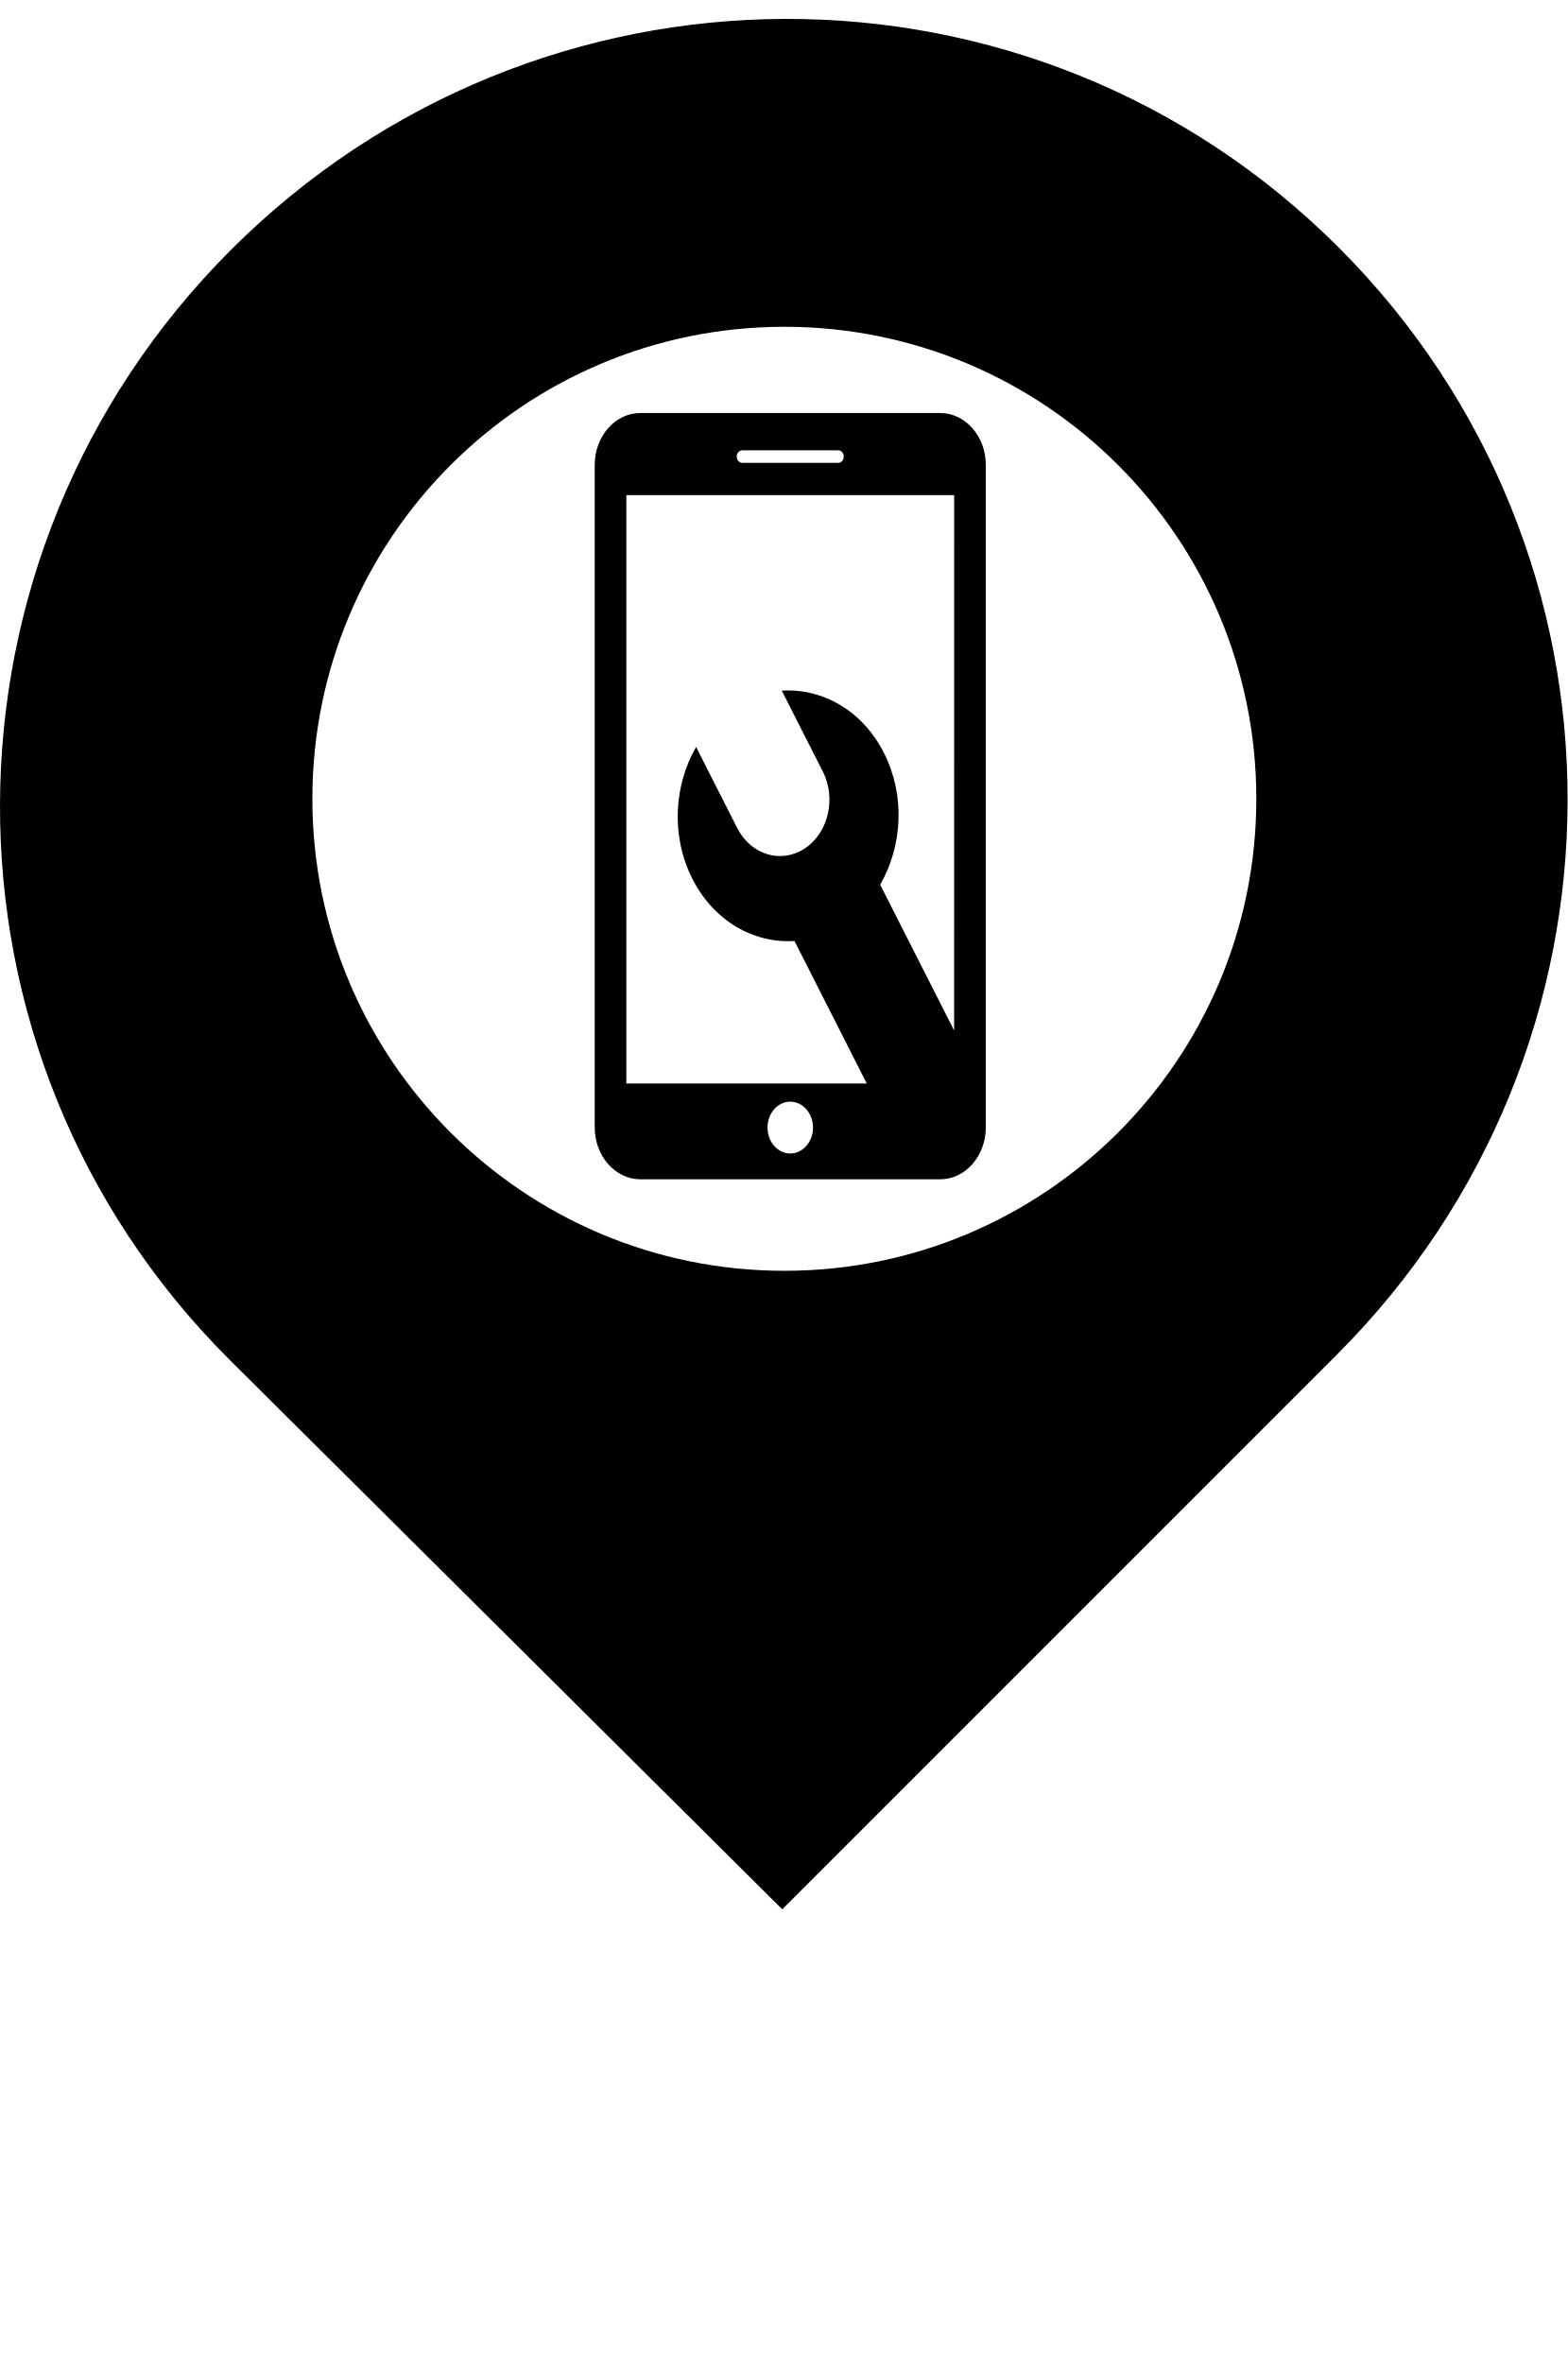
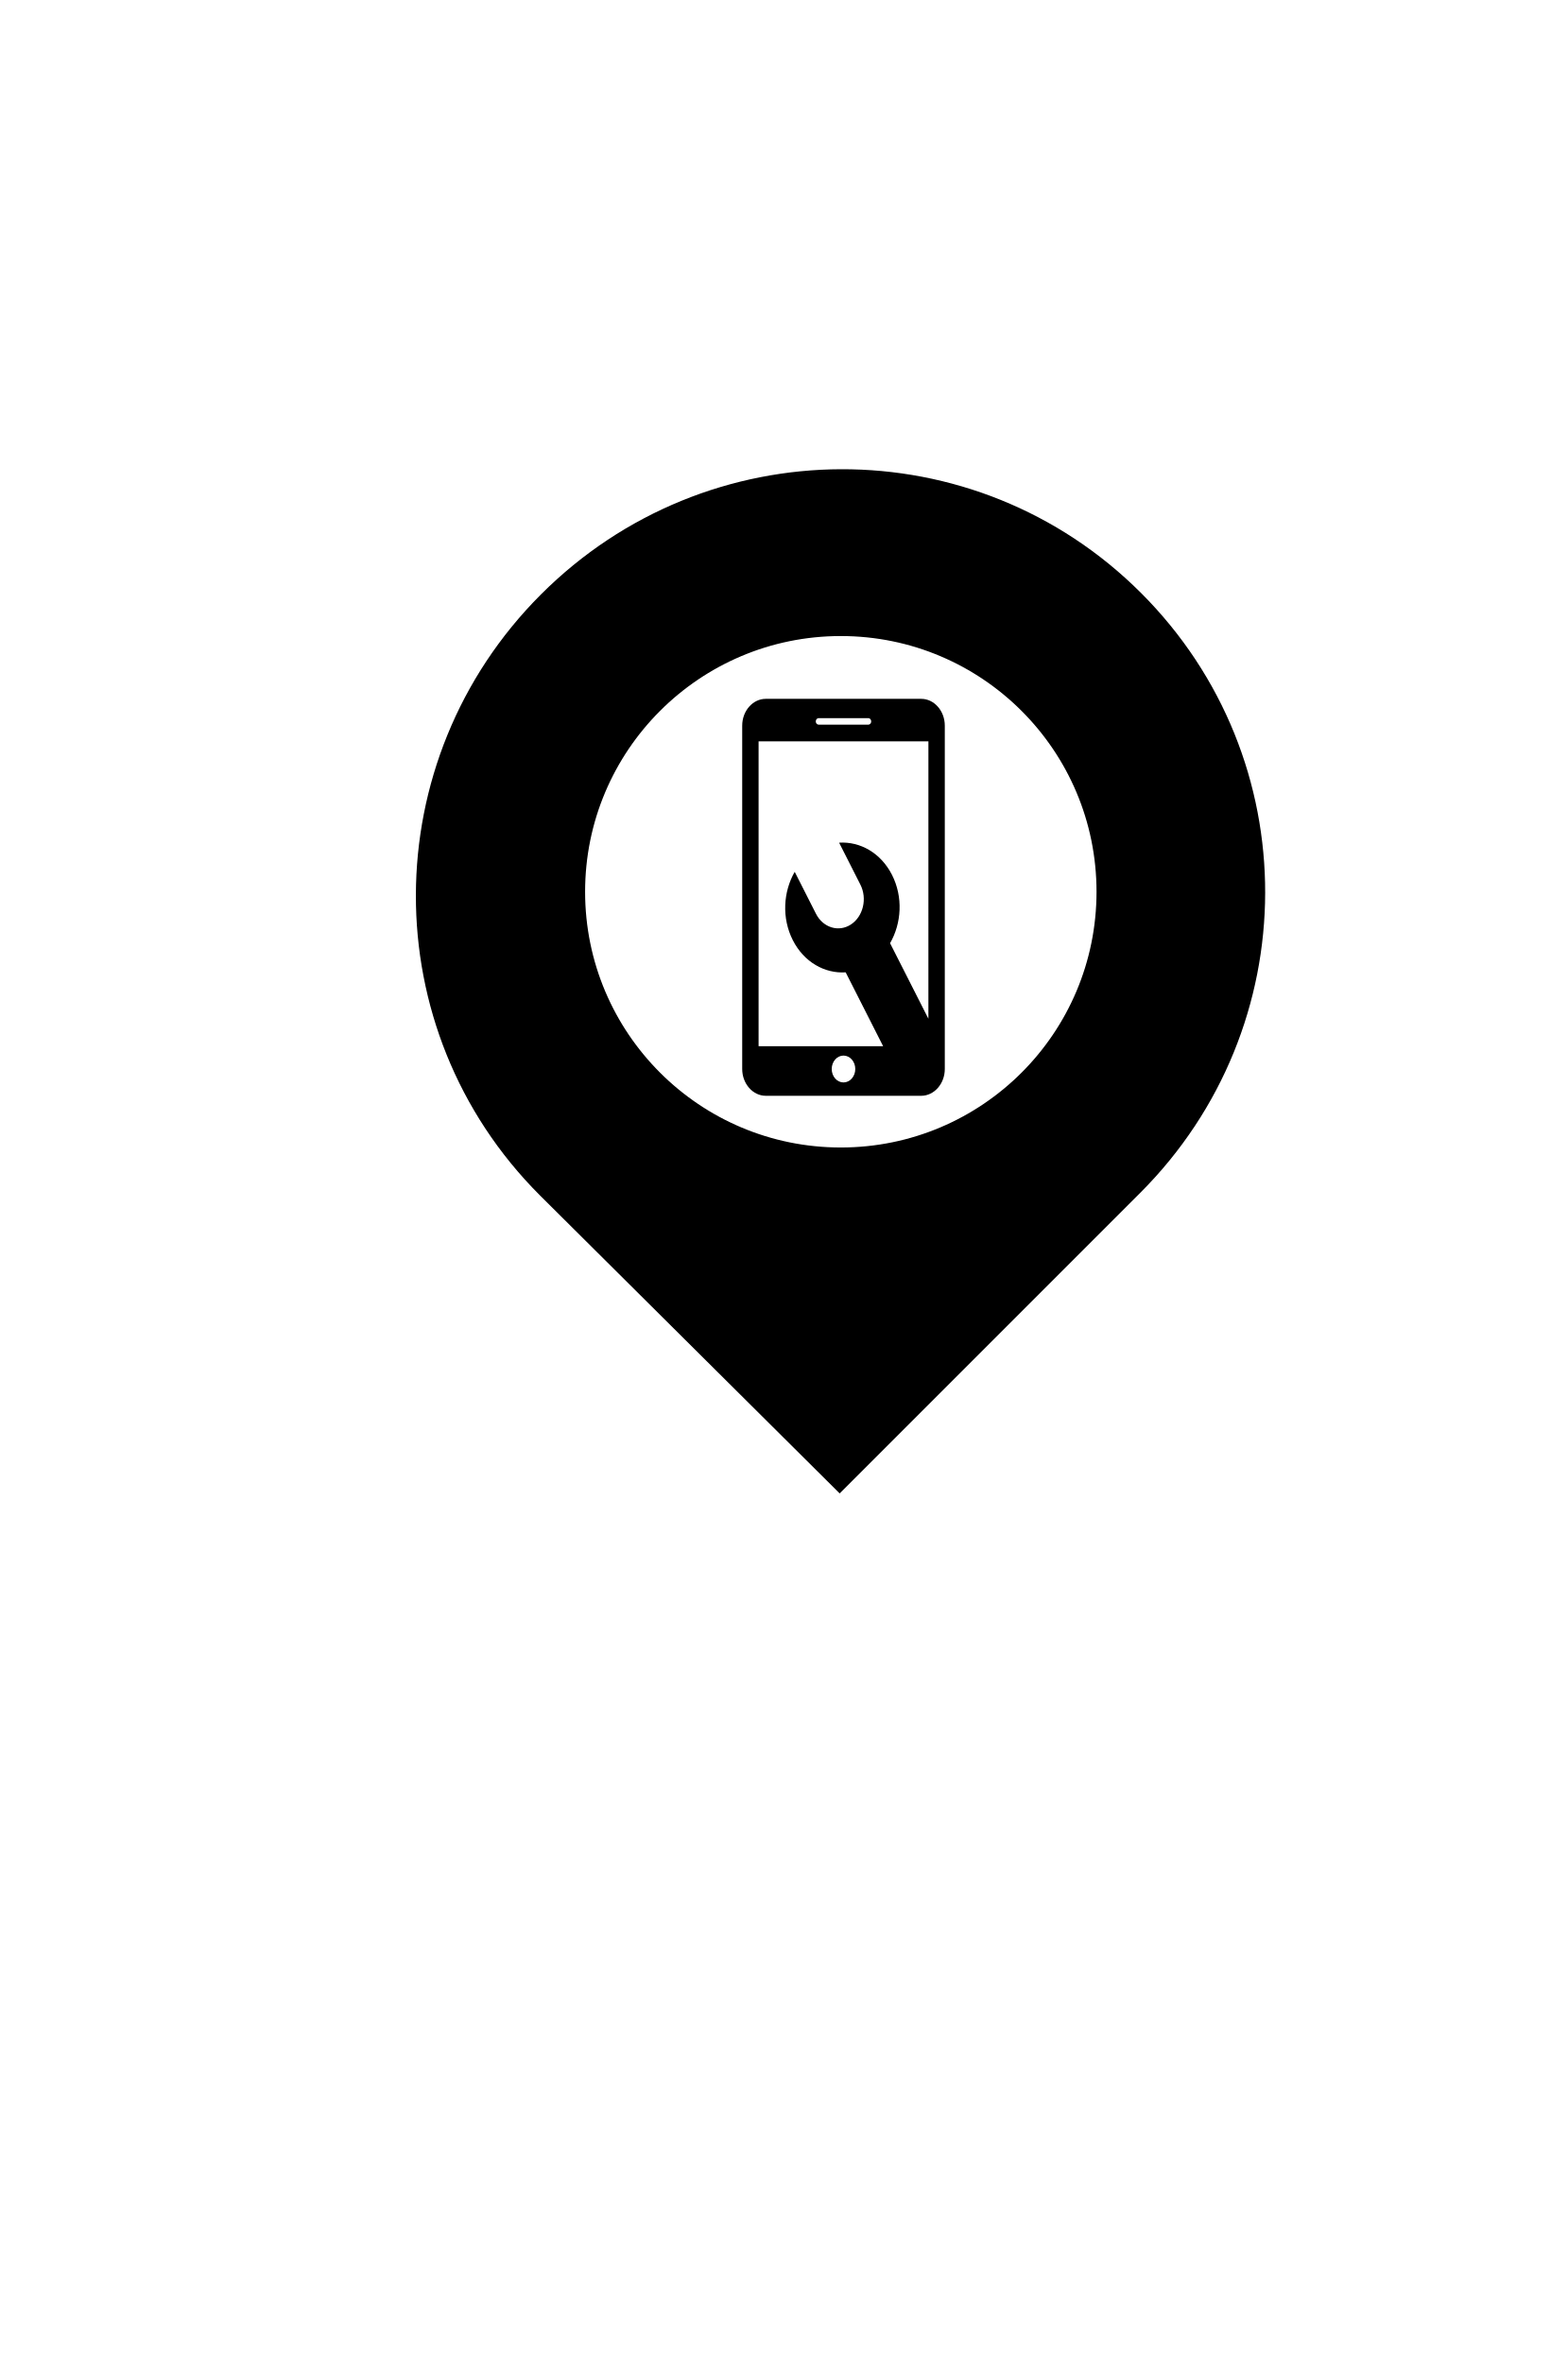
<svg xmlns="http://www.w3.org/2000/svg" xmlns:xlink="http://www.w3.org/1999/xlink" width="82.93" height="125">
  <g class="layer">
-     <path d="m-333.946,11.294c-16.482,-16.481 -43.113,-16.348 -59.594,0.134c-16.482,16.481 -16.599,43.171 -0.118,57.963l29.779,29.609l29.842,-29.843c16.482,-14.793 16.572,-41.381 0.091,-57.863zm-29.82,55.048c-14.022,0 -25.39,-11.368 -25.39,-25.39s11.368,-25.39 25.39,-25.39s25.39,11.368 25.39,25.39s-11.367,25.39 -25.39,25.39z" id="svg_1" />
-     <path d="m-202.331,12.09c-16.208,-16.208 -42.397,-16.077 -58.605,0.131c-16.208,16.208 -16.323,42.454 -0.115,58.663l29.284,29.116l29.347,-29.347c16.207,-16.208 16.296,-42.355 0.089,-58.563zm-29.325,54.134c-13.79,0 -24.968,-11.179 -24.968,-24.968c0,-13.79 11.179,-24.969 24.968,-24.969s24.968,11.179 24.968,24.969c0,13.789 -11.178,24.968 -24.968,24.968z" id="svg_2" />
-     <path d="m-60.182,13.09c-16.208,-16.208 -42.397,-16.077 -58.605,0.131c-16.208,16.208 -16.323,42.454 -0.116,58.663l29.285,29.116l29.347,-29.347c16.208,-16.208 16.297,-42.355 0.089,-58.563zm-29.325,54.134c-13.789,0 -24.968,-11.179 -24.968,-24.968c0,-13.79 11.179,-24.969 24.968,-24.969c13.79,0 24.969,11.179 24.969,24.969c0,13.789 -11.179,24.968 -24.969,24.968z" id="svg_3" />
-     <path d="m70.818,13.09c-16.208,-16.207 -42.396,-16.076 -58.604,0.132c-16.208,16.207 -16.323,42.454 -0.116,58.662l29.284,29.116l29.347,-29.347c16.208,-16.208 16.297,-42.355 0.089,-58.563zm-29.325,54.134c-13.789,0 -24.968,-11.179 -24.968,-24.968c0,-13.79 11.179,-24.969 24.968,-24.969c13.79,0 24.969,11.179 24.969,24.969c0,13.789 -11.179,24.968 -24.969,24.968z" fill="black" id="svg_4" />
-     <path d="m-362.478,-135.934c0,2.354 -0.972,4.288 -2.914,5.8c-1.943,1.513 -2.915,2.83 -2.915,3.951l0,40.646l-4.763,0l0,-40.646c0,-1.121 -0.972,-2.438 -2.914,-3.951c-1.943,-1.513 -2.915,-3.446 -2.915,-5.8c0,-6.389 1.42,-12.534 4.259,-18.438l0,15.804l2.522,0l0,-15.804l2.801,0l0,15.804l2.578,0l0,-15.804c2.841,5.904 4.261,12.049 4.261,18.438z" id="svg_5" />
-     <path d="m-348.696,-137.391c0.037,2.28 -0.412,8.854 -1.346,19.727l-1.4,0l0,32.128l-4.764,0l0,-32.128l-0.784,0l0,-36.708c1.605,0.262 2.97,0.99 4.091,2.186c2.764,2.84 4.165,7.771 4.203,14.795z" id="svg_6" />
-     <path d="m-328.432,-166.671c-19.526,-19.526 -51.077,-19.368 -70.604,0.158c-19.526,19.526 -19.666,51.146 -0.139,68.672l35.28,35.078l35.355,-35.355c19.527,-17.527 19.634,-49.027 0.108,-68.553zm-35.328,65.217c-16.613,0 -30.081,-13.468 -30.081,-30.081s13.468,-30.081 30.081,-30.081s30.081,13.468 30.081,30.081s-13.468,30.081 -30.081,30.081z" id="svg_7" />
-     <path d="m-196.321,-166.671c-19.526,-19.526 -51.077,-19.368 -70.604,0.158c-19.526,19.526 -19.666,51.146 -0.139,70.673l35.28,35.078l35.355,-35.355c19.526,-19.528 19.634,-51.028 0.108,-70.554zm-35.329,65.217c-16.613,0 -30.081,-13.468 -30.081,-30.081s13.468,-30.081 30.081,-30.081s30.081,13.468 30.081,30.081s-13.468,30.081 -30.081,30.081z" id="svg_8" />
-     <path d="m-53.172,-166.671c-19.526,-19.526 -51.077,-19.368 -70.604,0.158c-19.526,19.526 -19.666,51.146 -0.14,70.673l35.28,35.078l35.355,-35.355c19.528,-19.528 19.635,-51.028 0.109,-70.554zm-35.329,65.217c-16.612,0 -30.08,-13.468 -30.08,-30.081s13.468,-30.081 30.08,-30.081c16.613,0 30.081,13.468 30.081,30.081s-13.468,30.081 -30.081,30.081z" id="svg_9" />
-     <path d="m76.828,-166.671c-19.526,-19.526 -51.077,-19.368 -70.604,0.158c-19.526,19.526 -19.665,51.146 -0.14,70.673l35.28,35.078l35.355,-35.355c19.528,-19.528 19.635,-51.028 0.109,-70.554zm-35.329,65.217c-16.612,0 -30.08,-13.468 -30.08,-30.081s13.468,-30.081 30.08,-30.081c16.613,0 30.081,13.468 30.081,30.081s-13.468,30.081 -30.081,30.081z" id="svg_10" />
-     <g id="svg_11">
-       <path d="m-235.426,-131.428l-17.677,-2.486l1.676,-5.109l18.92,-1.405l3.379,-10.352c0.757,-2.325 1.91,-3.487 3.459,-3.487c0.901,0 1.676,0.266 2.325,0.797c0.648,0.532 0.973,1.239 0.973,2.122c0,0.667 -0.171,1.532 -0.514,2.595l-3.325,10.271l14.677,12.406l-1.676,5.108l-15.947,-8.487l-3.487,10.677l3.676,7.676l-1.244,3.838l-6.838,-8.622l-10.623,2.946l1.243,-3.838l7.568,-4.082l3.435,-10.568z" id="svg_12" />
-     </g>
-     <g id="svg_13">
-       <path d="m-89.087,-136.497l6.922,-6.922c-0.169,-0.638 -0.253,-1.285 -0.253,-1.941c0,-1.97 0.675,-3.63 2.025,-4.98c1.352,-1.351 2.992,-2.026 4.925,-2.026c0.675,0 1.341,0.094 1.998,0.281l-5.347,5.346l5.233,5.262l5.347,-5.347c0.188,0.657 0.281,1.313 0.281,1.97c0,1.932 -0.676,3.574 -2.026,4.924s-2.991,2.026 -4.924,2.026c-0.713,0 -1.416,-0.103 -2.11,-0.31l-6.781,6.781l-5.487,5.459l-6.443,6.472c0.206,0.694 0.31,1.388 0.31,2.083c0,1.951 -0.671,3.602 -2.012,4.952c-1.342,1.351 -2.987,2.026 -4.938,2.026c-0.656,0 -1.312,-0.094 -1.97,-0.281l5.347,-5.346l-5.262,-5.262l-5.347,5.347c-0.188,-0.657 -0.281,-1.313 -0.281,-1.97c0,-1.932 0.676,-3.574 2.026,-4.924s3.001,-2.026 4.952,-2.026c0.656,0 1.312,0.084 1.97,0.253l6.612,-6.584l5.233,-5.263z" id="svg_14" />
-     </g>
-     <polygon id="svg_15" points="62.499,-132.769 40.799,-154.468 19.552,-133.221 27.14,-133.141 27.14,-115.367 55.14,-115.367 55.14,-132.846 " />
-     <path d="m-346.661,26.943l-0.555,-0.555c0.006,-0.009 0.013,-0.017 0.019,-0.026c-0.042,-0.029 -0.084,-0.053 -0.126,-0.082l-0.128,-0.128c-0.005,0.011 -0.013,0.021 -0.019,0.033c-2.124,-1.468 -4.326,-2.504 -6.611,-3.083c-2.833,1.275 -5.585,2.862 -8.254,4.762c-2.669,1.9 -5.261,4.108 -7.776,6.624c-2.428,2.428 -4.578,4.962 -6.451,7.604c-1.872,2.641 -3.462,5.395 -4.77,8.261c0.675,2.436 1.725,4.667 3.131,6.703c-0.015,0.008 -0.028,0.016 -0.043,0.024l0.708,0.708c1.12,1.12 2.097,1.665 2.933,1.631c0.834,-0.033 1.854,-0.654 3.062,-1.861c1.68,-1.681 2.603,-3.2 2.768,-4.562c0.164,-1.361 -0.413,-2.701 -1.73,-4.02l-0.608,-0.607c0,0 0,0 0,0l-0.346,-0.346c-1.625,-1.625 0.109,-4.984 5.205,-10.08c4.93,-4.93 8.208,-6.583 9.833,-4.958l0.24,0.24c-0.011,0.003 -0.022,0.008 -0.033,0.011l0.74,0.741c1.208,1.208 2.501,1.705 3.879,1.491c1.378,-0.214 2.891,-1.145 4.537,-2.792c1.175,-1.175 1.79,-2.169 1.846,-2.982c0.053,-0.813 -0.429,-1.73 -1.451,-2.751z" id="svg_16" />
-     <path d="m-219.671,26.276c-2.784,-1.916 -6.605,-2.873 -11.334,-2.873c-4.759,0 -8.46,0.958 -11.244,2.873c-2.454,1.677 -3.612,3.697 -3.612,6.061l0,23.296l4,0l0,3l3,0l0,-3l16,0l0,3l3,0l0,-3l4,0l0,-23.296c0.001,-2.364 -1.356,-4.384 -3.81,-6.061zm-22.981,27.521c-1.287,0 -1.931,-0.644 -1.931,-1.931c0,-1.257 0.644,-1.885 1.931,-1.885c1.286,0 1.93,0.628 1.93,1.885c-0,1.288 -0.644,1.931 -1.93,1.931zm10.792,-11.164l-12,0l0,-10l12,0l0,10zm12.328,11.164c-1.257,0 -1.885,-0.644 -1.885,-1.931c0,-1.257 0.628,-1.885 1.885,-1.885c1.287,0 1.93,0.628 1.93,1.885c0,1.288 -0.643,1.931 -1.93,1.931zm1.672,-11.164l-12,0l0,-10l12,0l0,10z" id="svg_17" />
-     <path d="m-282.27,300.102c-2.246,-1.818 -6.417,-4.812 -6.417,-8.021c0,-5.775 1.925,-12.62 6.631,-16.257c9.839,-7.701 31.016,-12.192 43.422,-12.192c12.299,0 35.294,4.706 44.492,13.262c4.385,4.064 5.455,9.412 5.455,16.792c0,1.604 -3.958,4.598 -6.312,6.416l-22.246,-10.802c0,-1.069 0.108,-2.459 0.108,-3.851c0,-4.063 -0.642,-8.663 -5.455,-8.663l-32.085,0c-4.813,0 -5.455,4.6 -5.455,8.663c0,1.392 0.107,2.781 0.107,3.851l-22.245,10.802z" id="svg_18" />
-     <path d="m-238.694,281.261c-8.45,0 -15.722,7.273 -15.722,15.722c0,8.771 7.272,16.257 15.935,16.257c8.77,0 16.043,-6.951 16.043,-15.828c0,-8.985 -7.487,-16.151 -16.256,-16.151zm0.419,24.043c-4.34,0 -7.857,-3.519 -7.857,-7.856c0,-4.339 3.517,-7.857 7.857,-7.857c4.339,0 7.857,3.519 7.857,7.857c-0,4.337 -3.518,7.856 -7.857,7.856z" id="svg_19" />
-     <path d="m-206.86,312.829l-7.174,-12.196l-3.636,0c-0.749,8 -10.481,18.073 -19.786,18.073c-10.802,0 -20.534,-7.073 -21.925,-18.073l-3.851,0l-8.628,12.196l0,22.804l6.491,0c-0.013,0 -0.034,0.336 -0.034,0.434c0,1.416 1.35,2.639 3.015,2.639s3.015,-1.261 3.015,-2.676c0,-0.099 -0.021,-0.396 -0.034,-0.396l41.036,0c-0.013,0 -0.034,0.336 -0.034,0.434c0,1.416 1.35,2.639 3.015,2.639c1.665,0 3.015,-1.261 3.015,-2.676c0,-0.099 -0.021,-0.396 -0.034,-0.396l5.55,0l0,-22.806l-0.001,0z" id="svg_20" />
-     <g id="svg_21">
-       <path d="m-87.708,27.564l0,11.941l11.449,0l0,5.15l-11.449,0l0,12.051l-5.368,0l0,-12.051l-11.449,0l0,-5.15l11.449,0l0,-11.941l5.368,0z" id="svg_22" />
-     </g>
-     <path d="m-322.196,303.846c0,-9.768 -9.665,-17.734 -18.665,-18.088l0,-4.125l-67,0l0,49.792c0,3.585 3.321,6.208 6.906,6.208l53.011,0c3.585,0 7.083,-2.623 7.083,-6.208l0,-9.491c9.001,-0.352 18.665,-8.319 18.665,-18.088zm-18.664,9.434l0,-18.867c5,0.322 10.01,4.424 10.01,9.433s-5.01,9.11 -10.01,9.434z" id="svg_23" />
-     <path d="m-371.34,277.936c-2.96,-1.436 -5.746,-3.141 -8.506,-4.912c-2.738,-1.806 -5.391,-3.729 -7.918,-5.987c-0.626,-0.573 -1.249,-1.167 -1.859,-1.824c-0.609,-0.671 -1.2,-1.359 -1.768,-2.364c-0.262,-0.535 -0.604,-1.1 -0.647,-2.25c-0.015,-0.561 0.156,-1.367 0.626,-2.003c0.463,-0.635 1.05,-0.989 1.497,-1.182c0.915,-0.376 1.542,-0.398 2.113,-0.435c0.571,-0.021 1.071,0.006 1.551,0.05c0.873,0.081 1.485,0.131 2.248,0.153c0.729,0.023 1.456,0.012 2.178,-0.036c1.443,-0.081 2.873,-0.282 4.232,-0.644c1.355,-0.338 2.667,-0.835 3.733,-1.479c0.532,-0.31 0.999,-0.667 1.301,-0.99c0.321,-0.32 0.342,-0.567 0.351,-0.391c0.013,0.074 0.068,0.175 0.078,0.155c0.009,-0.011 -0.044,-0.109 -0.188,-0.228c-0.137,-0.121 -0.346,-0.251 -0.583,-0.386c-0.114,-0.059 -0.251,-0.131 -0.456,-0.222l-0.537,-0.247c-1.455,-0.657 -2.936,-1.329 -4.411,-2.029c-2.947,-1.415 -5.899,-2.909 -8.679,-4.817c-1.36,-0.991 -2.753,-2.001 -3.839,-3.464c-0.505,-0.716 -1.029,-1.697 -0.754,-2.733c0.331,-0.997 1.156,-1.451 1.895,-1.755c-0.591,0.547 -1.138,1.238 -1.088,1.884c0.022,0.619 0.494,1.143 1.052,1.591c1.149,0.889 2.575,1.564 4.02,2.153c2.899,1.198 5.932,2.188 8.978,3.193c1.526,0.506 3.057,1.003 4.606,1.552l0.586,0.207c0.169,0.059 0.405,0.147 0.661,0.25c0.496,0.205 0.997,0.472 1.51,0.83c0.509,0.359 1.041,0.838 1.487,1.506c0.446,0.657 0.769,1.557 0.792,2.438c0.04,0.888 -0.182,1.691 -0.479,2.335c-0.298,0.647 -0.666,1.176 -1.048,1.625c-0.767,0.895 -1.595,1.534 -2.434,2.077c-1.69,1.057 -3.441,1.713 -5.208,2.184c-1.775,0.439 -3.568,0.679 -5.353,0.733c-0.895,0.021 -1.785,0 -2.67,-0.062c-0.853,-0.056 -1.849,-0.173 -2.58,-0.302c-0.321,-0.054 -0.628,-0.086 -0.868,-0.096c-0.234,-0.021 -0.425,0.034 -0.262,-0.035c0.07,-0.04 0.313,-0.16 0.532,-0.47c0.229,-0.308 0.292,-0.706 0.277,-0.863c-0.046,-0.337 -0.067,-0.128 0.026,0.057c0.175,0.435 0.573,1.036 0.995,1.608c0.425,0.585 0.907,1.173 1.413,1.754c2.022,2.344 4.303,4.618 6.562,6.912c2.254,2.314 4.585,4.566 6.835,6.959z" id="svg_24" />
-     <path d="m296.894,-171.212c-0.912,-0.912 -2.477,-1.155 -4.933,-1.155l-36.264,0c-2.386,0 -3.869,-0.397 -4.446,-0.767c-0.58,-0.366 -1.114,-1.571 -1.606,-3.395l-0.578,-2.317c-0.491,-1.824 -1.184,-3.119 -2.08,-3.629c-0.894,-0.508 -2.692,-0.892 -5.394,-0.892l-20.211,0c-3.263,0 -5.315,0.348 -6.158,0.839c-0.842,0.491 -1.562,1.894 -2.157,4.104l-0.526,2.131c-0.352,1.368 -0.843,2.515 -1.474,2.99c-0.632,0.473 -1.702,0.936 -3.211,0.936l-3,0c-4.315,0 -6.716,1.749 -6.716,6.1l0,60.9l100,0l0,-60.953c0,-2.492 -0.334,-3.979 -1.246,-4.892zm-58.631,16.557c2.425,0 4.39,1.965 4.39,4.39s-1.965,4.39 -4.39,4.39s-4.39,-1.965 -4.39,-4.39s1.965,-4.39 4.39,-4.39zm-15.895,36.651l-14.739,0.09l23.562,-23.562l7.324,7.324l15.949,15.951l-32.096,0.197zm37.097,-0.198l-15.949,-15.951l15.728,-15.728l31.624,31.626l-31.403,0.053z" id="svg_25" />
-     <g id="svg_26">
-       <polygon id="svg_27" points="246.14,-34.047 254.241,-42.148 246.14,-50.249  " />
-       <path d="m296.907,-74.337c-0.912,-0.912 -2.462,-1.03 -4.917,-1.03l-36.264,0c-2.387,0 -3.869,-0.522 -4.447,-0.892c-0.58,-0.366 -1.113,-1.633 -1.605,-3.458l-0.578,-2.348c-0.492,-1.824 -1.184,-3.01 -2.08,-3.52c-0.895,-0.508 -2.693,-0.783 -5.395,-0.783l-20.211,0c-3.262,0 -5.314,0.223 -6.158,0.714c-0.842,0.491 -1.561,1.832 -2.156,4.042l-0.527,2.1c-0.352,1.368 -0.842,2.625 -1.473,3.099c-0.633,0.473 -1.703,1.045 -3.211,1.045l-3,0c-4.316,0 -6.745,1.499 -6.745,5.85l0,61.15l100,0l0,-61.202c0,-2.492 -0.321,-3.854 -1.233,-4.767zm-23.767,42.866c0,2.266 -1.837,4.104 -4.103,4.104l-39.795,0c-2.266,0 -4.103,-1.837 -4.103,-4.104l0,-19.793c0,-2.266 1.837,-4.104 4.103,-4.104l39.795,0c2.266,0 4.103,1.837 4.103,4.104l0,19.793z" id="svg_28" />
-     </g>
-     <g id="svg_29">
-       <path d="m243.425,41.704l0.094,3.45c0,0 11.595,-5.27 18.397,-3.641l-0.288,-1.822c0,0 -7.186,-2.108 -18.203,2.013z" id="svg_30" />
-       <path d="m295.89,23.65c-0.912,-0.912 -2.479,-1.018 -4.936,-1.018l-36.264,0c-2.386,0 -3.869,-0.534 -4.446,-0.904c-0.58,-0.366 -1.114,-1.639 -1.606,-3.463l-0.578,-2.352c-0.491,-1.824 -1.184,-2.999 -2.08,-3.509c-0.894,-0.508 -2.692,-0.772 -5.394,-0.772l-20.211,0c-3.263,0 -5.315,0.211 -6.158,0.702c-0.842,0.491 -1.562,1.825 -2.157,4.035l-0.526,2.097c-0.352,1.368 -0.843,2.635 -1.474,3.11c-0.632,0.473 -1.702,1.056 -3.211,1.056l-3,0c-4.315,0 -6.709,1.475 -6.709,5.825l0,61.175l100,0l0,-61.227c0,-2.491 -0.338,-3.842 -1.25,-4.755zm-30.75,41.61c0,2.521 -2.502,4.945 -5.68,5.719c-3.639,0.882 -7.275,-0.735 -7.975,-3.616c-0.703,-2.882 1.527,-5.932 5.169,-6.816c1.658,-0.403 3.485,-0.287 4.485,0.231l0,-13.968c-10,0.681 -17,3.4 -17,3.4l0,18.781c0,2.728 -2.316,5.487 -5.748,6.323c-3.641,0.883 -7.33,-0.735 -8.029,-3.615c-0.699,-2.881 1.603,-5.933 5.241,-6.817c1.69,-0.41 3.309,-0.283 4.678,0.262l0.219,-25.139c0,0 10.64,-4.953 24.64,-4.506c0,5.099 0,29.733 0,29.761z" id="svg_31" />
-     </g>
-     <path d="m296.483,120.459c-0.912,-0.912 -2.887,-0.826 -5.343,-0.826l-36.264,0c-2.386,0 -3.869,-0.725 -4.446,-1.096c-0.58,-0.365 -1.114,-1.734 -1.606,-3.559l-0.578,-2.399c-0.491,-1.824 -1.184,-2.831 -2.08,-3.341c-0.894,-0.508 -2.692,-0.605 -5.394,-0.605l-20.211,0c-3.263,0 -5.315,0.02 -6.158,0.512c-0.842,0.49 -1.562,1.729 -2.157,3.938l-0.526,2.05c-0.352,1.368 -0.843,2.803 -1.474,3.277c-0.632,0.473 -1.702,1.223 -3.211,1.223l-3,0c-4.315,0 -5.896,1.093 -5.896,5.443l0,61.557l100,0l0,-61.609c0.001,-2.492 -0.743,-3.651 -1.656,-4.565zm-39.343,53.174l-25,0l0,-34l25,0l0,34zm6,-6l-3,0l0,-31l-22,0l0,-3l25,0l0,34z" id="svg_32" />
-     <g id="svg_33">
-       <path d="m376.762,289.827l0,-61c0,-4.351 2.158,-6.526 6.474,-6.526l3,0c1.509,0 2.579,-0.237 3.211,-0.71c0.631,-0.475 1.122,-1.396 1.474,-2.764l0.526,-2.105c0.596,-2.21 1.315,-3.562 2.157,-4.053c0.843,-0.491 2.896,-0.736 6.158,-0.736l20.211,0c2.701,0 4.5,0.255 5.394,0.763c0.896,0.51 1.589,1.676 2.08,3.5l0.578,2.264c0.492,1.824 1.026,2.922 1.606,3.288c0.577,0.37 2.061,0.554 4.446,0.554l36.264,0c2.456,0 4.141,0.456 5.053,1.368c0.912,0.913 1.368,2.614 1.368,5.105l0,61.053l-100,0l0,-0.001z" id="svg_34" />
-     </g>
-     <path d="m302,223.835c-0.912,-0.912 -2.368,-1.202 -4.824,-1.202l-36.264,0c-2.386,0 -3.869,-0.35 -4.446,-0.72c-0.58,-0.366 -1.114,-1.547 -1.606,-3.371l-0.578,-2.306c-0.491,-1.824 -1.184,-3.16 -2.08,-3.67c-0.894,-0.508 -2.692,-0.934 -5.394,-0.934l-20.211,0c-3.263,0 -5.315,0.395 -6.158,0.887c-0.842,0.49 -1.562,1.917 -2.157,4.127l-0.526,2.144c-0.352,1.368 -0.843,2.474 -1.474,2.948c-0.632,0.473 -1.702,0.895 -3.211,0.895l-3,0c-4.315,0 -6.931,1.844 -6.931,6.194l0,60.806l100,0l0,-60.858c0,-2.492 -0.228,-4.027 -1.14,-4.94zm-41.86,47.76c0,1.437 -0.735,3.038 -2.173,3.038l-25.946,0c-1.438,0 -2.881,-1.602 -2.881,-3.038l0,-27.04c0,-1.437 1.443,-2.922 2.881,-2.922l14.389,0l-3.162,3.965l-10.107,0.072l0,24.963l24,0l0,-11.146l3,-0.744l0,12.852l-0.001,0zm3,-11.112l0,-5.758c0,0 -8.326,-0.585 -14.381,3.165c-4.023,2.491 -6.363,4.982 -8.354,8.352c0,0 0.423,-8.944 5.569,-17.092c6.434,-10.187 17.165,-11.86 17.165,-11.86l0,-5.538l14.365,14.335l-14.364,14.396z" id="svg_35" />
-     <use id="svg_38" transform="matrix(0.488197 0 0 0.488197 0 0)" x="1179.851" xlink:href="#svg_37" y="-225.319" />
-     <g id="svg_39" />
-     <use id="svg_42" transform="matrix(0.429484 0 0 0.488785 22.5791 20.0094)" x="3.303" xlink:href="#svg_41" y="-17.273" />
-     <g id="svg_43" />
+     <path d="m60.368,31.372c-8.781,-8.781 -22.969,-8.71 -31.75,0.072c-8.781,8.781 -8.843,23.001 -0.063,31.782l15.865,15.774l15.9,-15.9c8.781,-8.781 8.829,-22.947 0.048,-31.728zm-15.888,29.329c-7.471,0 -13.527,-6.057 -13.527,-13.527c0,-7.471 6.057,-13.528 13.527,-13.528c7.471,0 13.528,6.057 13.528,13.528c0,7.471 -6.057,13.527 -13.528,13.527z" fill="black" id="svg_4" />
+     <use id="svg_42" transform="matrix(0.22249 0 0 0.25321 33.6621 40.0154)" x="7.798" xlink:href="#svg_41" y="-33.071" />
  </g>
  <defs>
-     <symbol id="svg_37" viewBox="0 0 85.348 85.348" x="0px" y="0px">
-       <g>
-         <g>
-           <path d="m77.45,57.691l0,-3.16l0,-18.968l0,-18.968c0,-1.736 -1.424,-3.16 -3.164,-3.16l-63.22,0c-1.739,0 -3.167,1.417 -3.167,3.16l0,18.968l0,18.968l0,3.16l-7.899,9.484c0,2.613 2.122,4.738 4.738,4.738l75.872,0c2.616,0 4.738,-2.126 4.738,-4.738l-7.898,-9.484zm-28.448,12.648l-12.644,0c-0.44,0 -0.791,-0.351 -0.791,-0.791s0.351,-0.791 0.791,-0.791l12.644,0c0.433,0 0.791,0.351 0.791,0.791c-0.011,0.44 -0.358,0.791 -0.791,0.791zm-19.358,-3.16l2.412,-2.895l21.237,0l2.412,2.895l-26.061,0zm43.354,-15.078c0,1.525 -1.242,2.759 -2.756,2.759l-55.136,0c-1.514,0 -2.756,-1.245 -2.756,-2.759l0,-33.069c0,-1.525 1.242,-2.759 2.756,-2.759l55.136,0c1.514,0 2.756,1.242 2.756,2.759c0,0 0,33.069 0,33.069z" fill="#010002" />
-           <path d="m48.264,37.789l-7.766,-7.766c0.655,-1.922 0.229,-4.119 -1.292,-5.647c-1.428,-1.428 -3.454,-1.875 -5.272,-1.414l3.343,3.343l0.193,1.764l-2.351,2.344l-1.754,-0.2l-3.346,-3.335c-0.472,1.825 -0.021,3.84 1.41,5.272c1.535,1.532 3.733,1.943 5.655,1.292l7.759,7.766c-0.651,1.922 -0.225,4.116 1.296,5.647c1.428,1.424 3.45,1.879 5.275,1.414l-3.346,-3.343l-0.193,-1.761l2.341,-2.348l1.768,0.197l3.343,3.339c0.476,-1.822 0.021,-3.833 -1.414,-5.272c-1.526,-1.525 -3.723,-1.94 -5.649,-1.292z" fill="#010002" />
-         </g>
+     <symbol id="svg_41" viewBox="0 0 33.297 33.297">
+       <g id="svg_61">
+         <path d="m24.07,0l-14.843,0c-1.237,0 -2.249,1.013 -2.249,2.249l0,28.8c0,1.234 1.013,2.246 2.249,2.248l14.843,0c1.236,-0.002 2.249,-1.014 2.249,-2.248l0,-28.8c0,-1.236 -1.012,-2.249 -2.249,-2.249zm-9.797,1.621l4.75,0c0.149,0 0.271,0.122 0.271,0.272c0,0.149 -0.121,0.272 -0.271,0.272l-4.749,0c-0.15,0 -0.273,-0.123 -0.273,-0.272c0,-0.15 0.124,-0.272 0.272,-0.272l0,0zm-5.731,27.514l0,-25.569l16.213,0l-0.002,23.266l-3.658,-6.336c1.098,-1.674 1.254,-3.876 0.186,-5.727c-1.068,-1.852 -3.055,-2.817 -5.052,-2.704l2.03,3.515c0.675,1.17 0.273,2.668 -0.896,3.344s-2.667,0.273 -3.342,-0.896l-2.03,-3.517c-1.097,1.673 -1.252,3.878 -0.184,5.728c1.068,1.852 3.054,2.816 5.05,2.703l3.575,6.193l-11.89,0l0,-0zm8.106,3.041c-0.621,0 -1.124,-0.506 -1.124,-1.127s0.503,-1.125 1.124,-1.125s1.125,0.504 1.125,1.125s-0.503,1.127 -1.125,1.127z" id="svg_62" />
      </g>
-       <g />
-       <g />
-       <g />
-       <g />
-       <g />
-       <g />
-       <g />
-       <g />
-       <g />
-       <g />
-       <g />
-       <g />
-       <g />
-       <g />
-       <g />
-     </symbol>
-     <symbol height="33.297px" id="svg_41" viewBox="0 0 33.297 33.297" width="33.297px" x="0px" y="0px">
-       <g>
-         <path d="m24.07,0l-14.843,0c-1.237,0 -2.249,1.013 -2.249,2.249l0,28.8c0,1.234 1.013,2.246 2.249,2.248l14.843,0c1.236,-0.002 2.249,-1.014 2.249,-2.248l0,-28.8c0,-1.236 -1.012,-2.249 -2.249,-2.249zm-9.797,1.621l4.75,0c0.149,0 0.271,0.122 0.271,0.272c0,0.149 -0.121,0.272 -0.271,0.272l-4.749,0c-0.15,0 -0.273,-0.123 -0.273,-0.272c0,-0.15 0.124,-0.272 0.272,-0.272zm-5.731,27.514l0,-25.569l16.213,0l-0.002,23.266l-3.658,-6.336c1.098,-1.674 1.254,-3.876 0.186,-5.727c-1.068,-1.852 -3.055,-2.817 -5.052,-2.704l2.03,3.515c0.675,1.17 0.273,2.668 -0.896,3.344s-2.667,0.273 -3.342,-0.896l-2.03,-3.517c-1.097,1.673 -1.252,3.878 -0.184,5.728c1.068,1.852 3.054,2.816 5.05,2.703l3.575,6.193l-11.89,0zm8.106,3.041c-0.621,0 -1.124,-0.506 -1.124,-1.127s0.503,-1.125 1.124,-1.125s1.125,0.504 1.125,1.125s-0.503,1.127 -1.125,1.127z" />
-       </g>
-       <g />
-       <g />
-       <g />
-       <g />
-       <g />
-       <g />
-       <g />
-       <g />
-       <g />
-       <g />
-       <g />
-       <g />
-       <g />
-       <g />
-       <g />
+       <g id="svg_63" />
+       <g id="svg_64" />
+       <g id="svg_65" />
+       <g id="svg_66" />
+       <g id="svg_67" />
+       <g id="svg_68" />
+       <g id="svg_69" />
+       <g id="svg_70" />
+       <g id="svg_71" />
+       <g id="svg_72" />
+       <g id="svg_73" />
+       <g id="svg_74" />
+       <g id="svg_75" />
+       <g id="svg_76" />
+       <g id="svg_77" />
    </symbol>
  </defs>
</svg>
